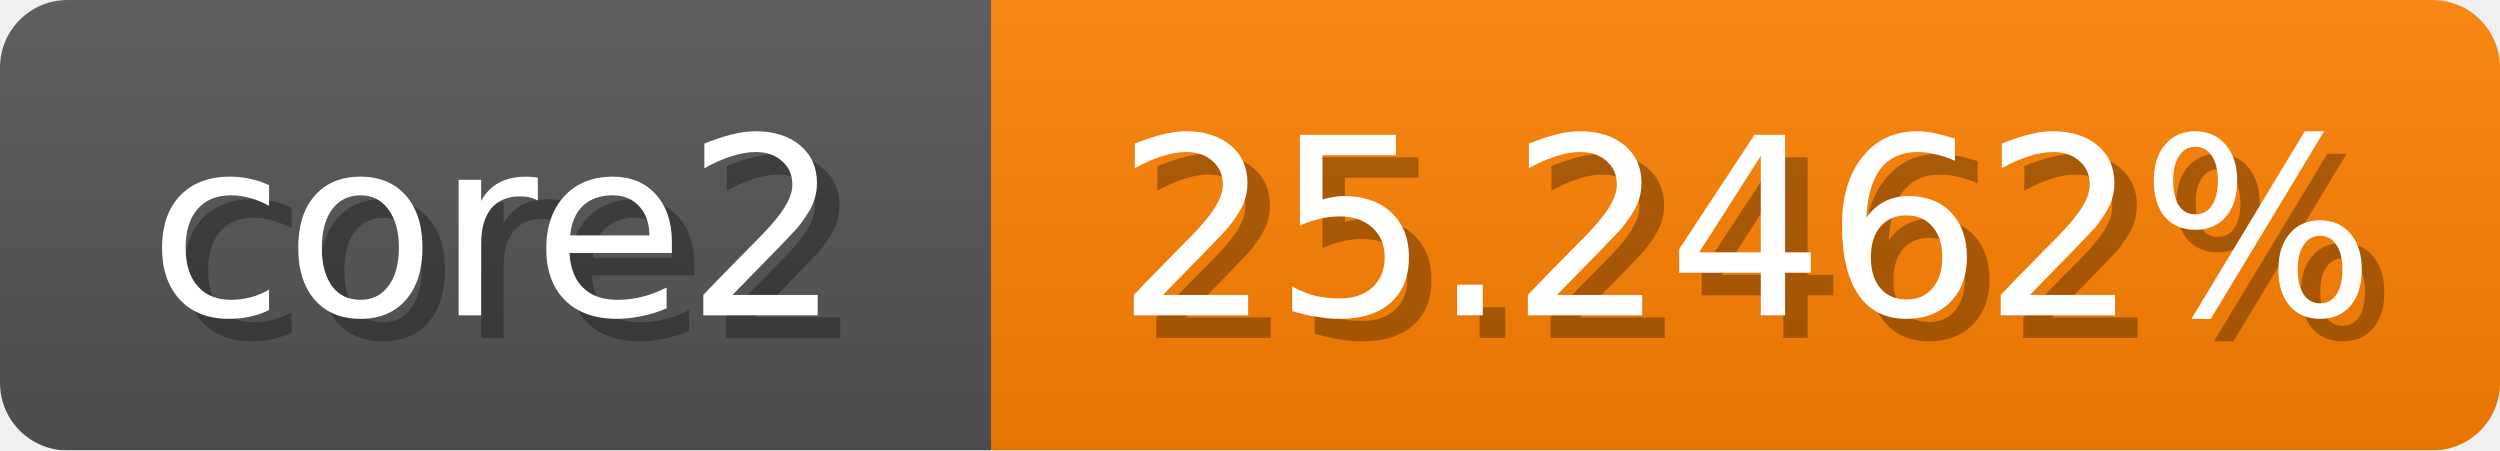
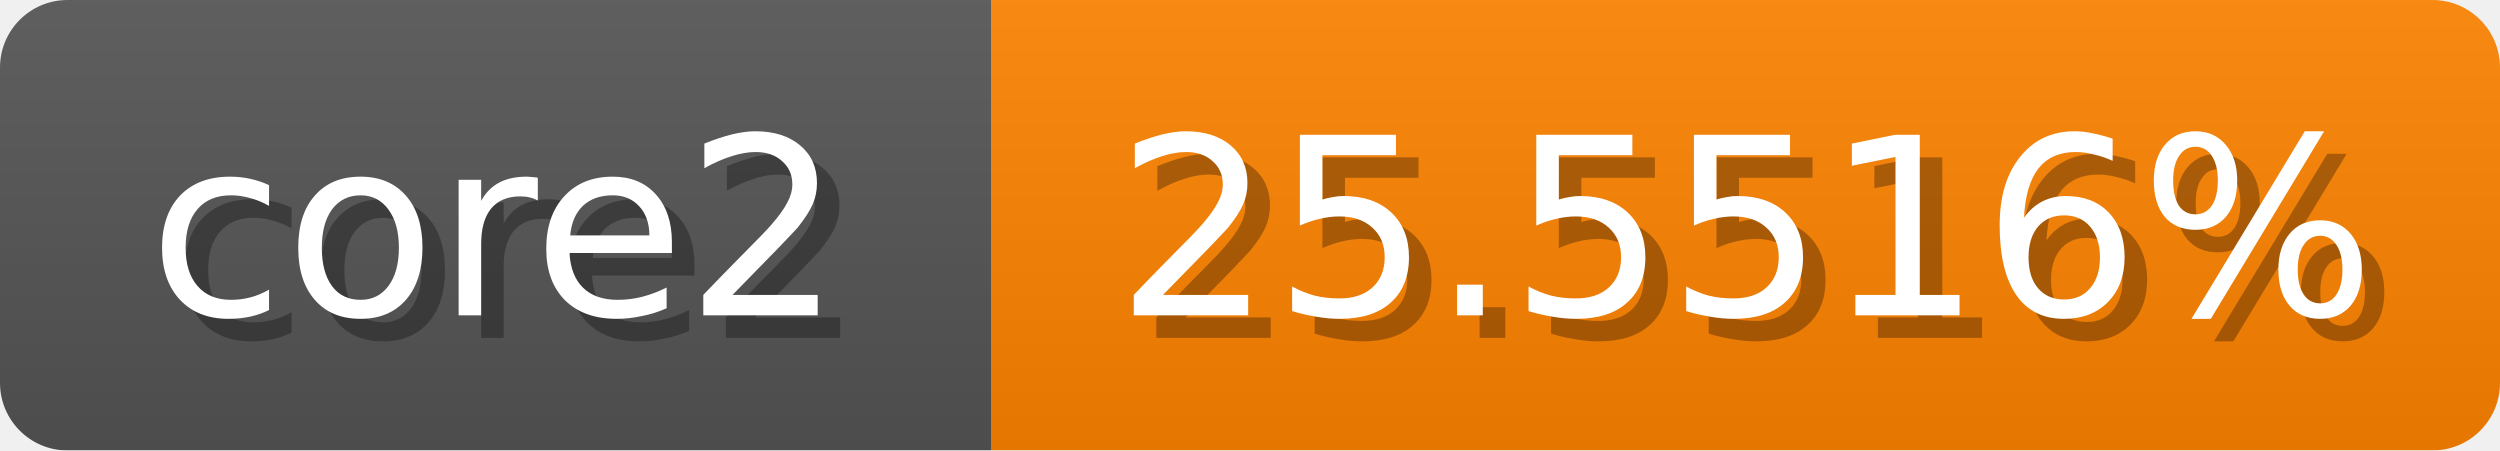
<svg xmlns="http://www.w3.org/2000/svg" width="111" height="20">
  <linearGradient id="b" x2="0" y2="100%">
    <stop offset="0" stop-color="#bbb" stop-opacity=".1" />
    <stop offset="1" stop-opacity=".1" />
  </linearGradient>
  <mask id="anybadge_1">
    <rect width="111" height="20" rx="3" fill="#fff" />
  </mask>
  <g mask="url(#anybadge_1)">
    <path fill="#555" d="M0 0h44v20H0z" />
-     <path fill="#ff8100" d="M44 0h67v20H44z" />
+     <path fill="#ff8300" d="M44 0h67v20H44z" />
    <path fill="url(#b)" d="M0 0h111v20H0z" />
  </g>
  <g fill="#fff" text-anchor="middle" font-family="DejaVu Sans,Verdana,Geneva,sans-serif" font-size="11">
    <text x="23.0" y="15" fill="#010101" fill-opacity=".3">core2</text>
    <text x="22.0" y="14">core2</text>
  </g>
  <g fill="#fff" text-anchor="middle" font-family="DejaVu Sans,Verdana,Geneva,sans-serif" font-size="11">
-     <text x="78.5" y="15" fill="#010101" fill-opacity=".3">25.2462%</text>
-     <text x="77.5" y="14">25.2462%</text>
+     <text x="78.5" y="15" fill="#010101" fill-opacity=".3">25.5516%</text>
+     <text x="77.5" y="14">25.5516%</text>
  </g>
</svg>
